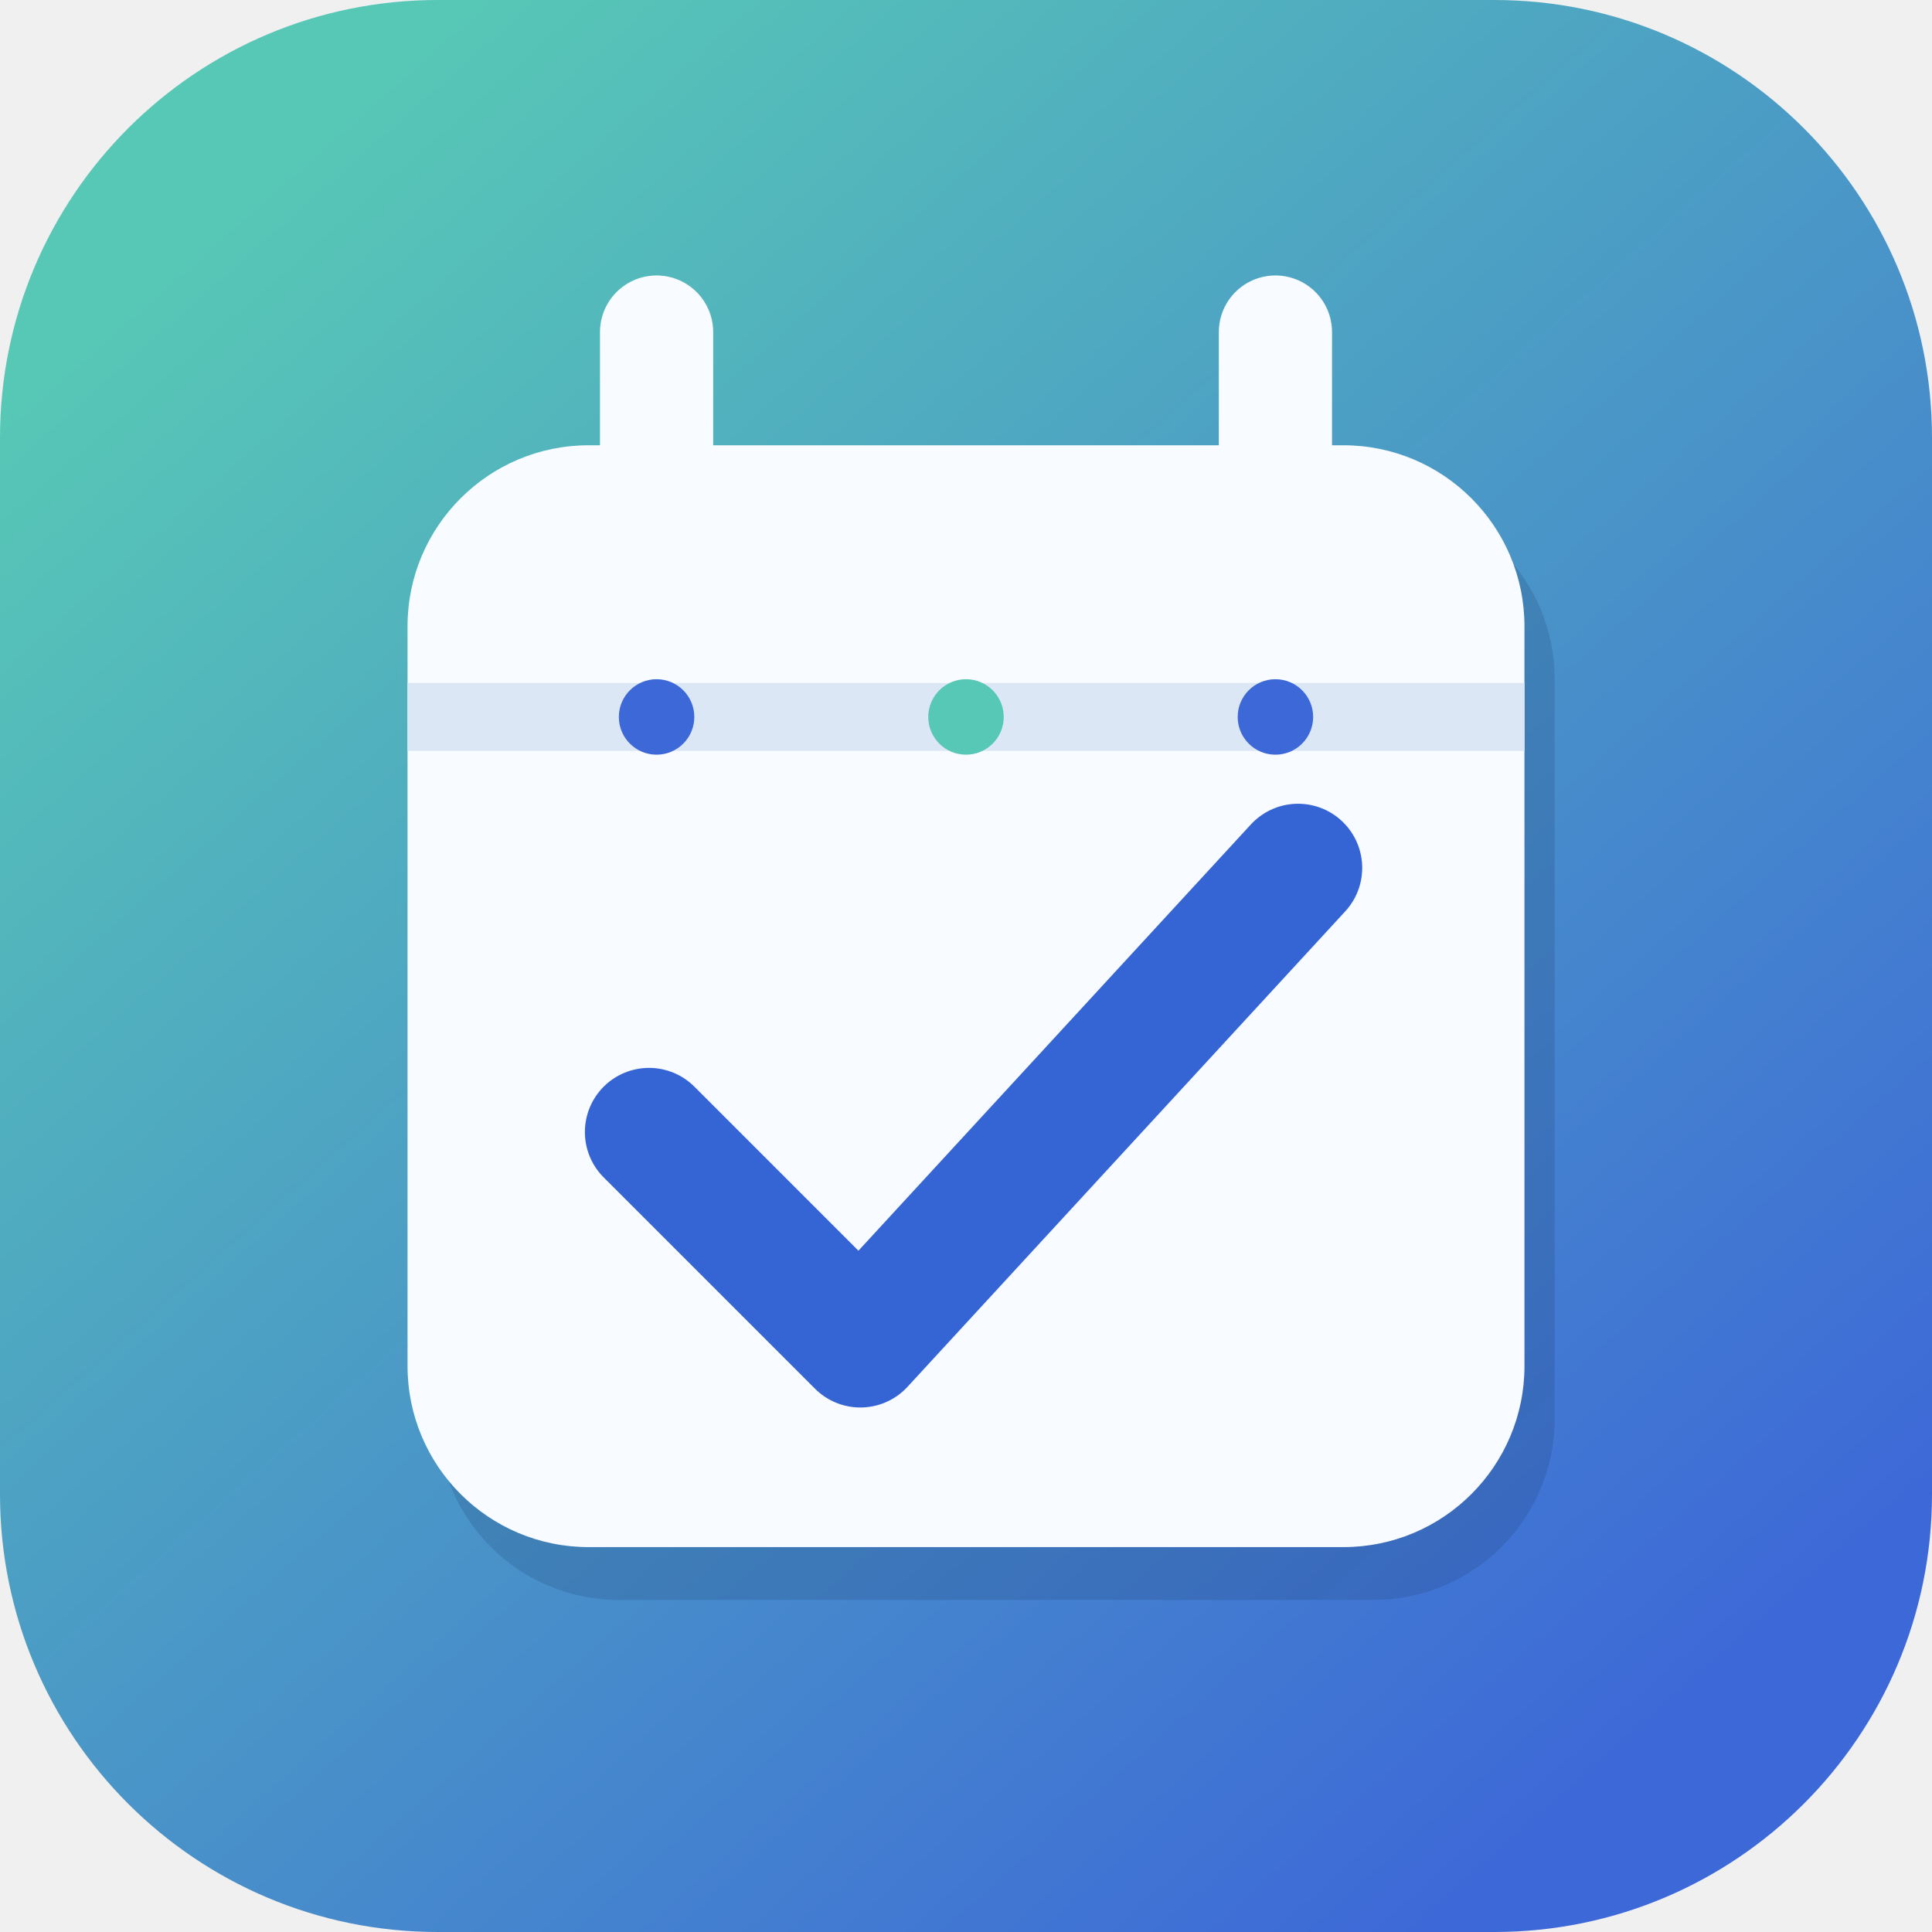
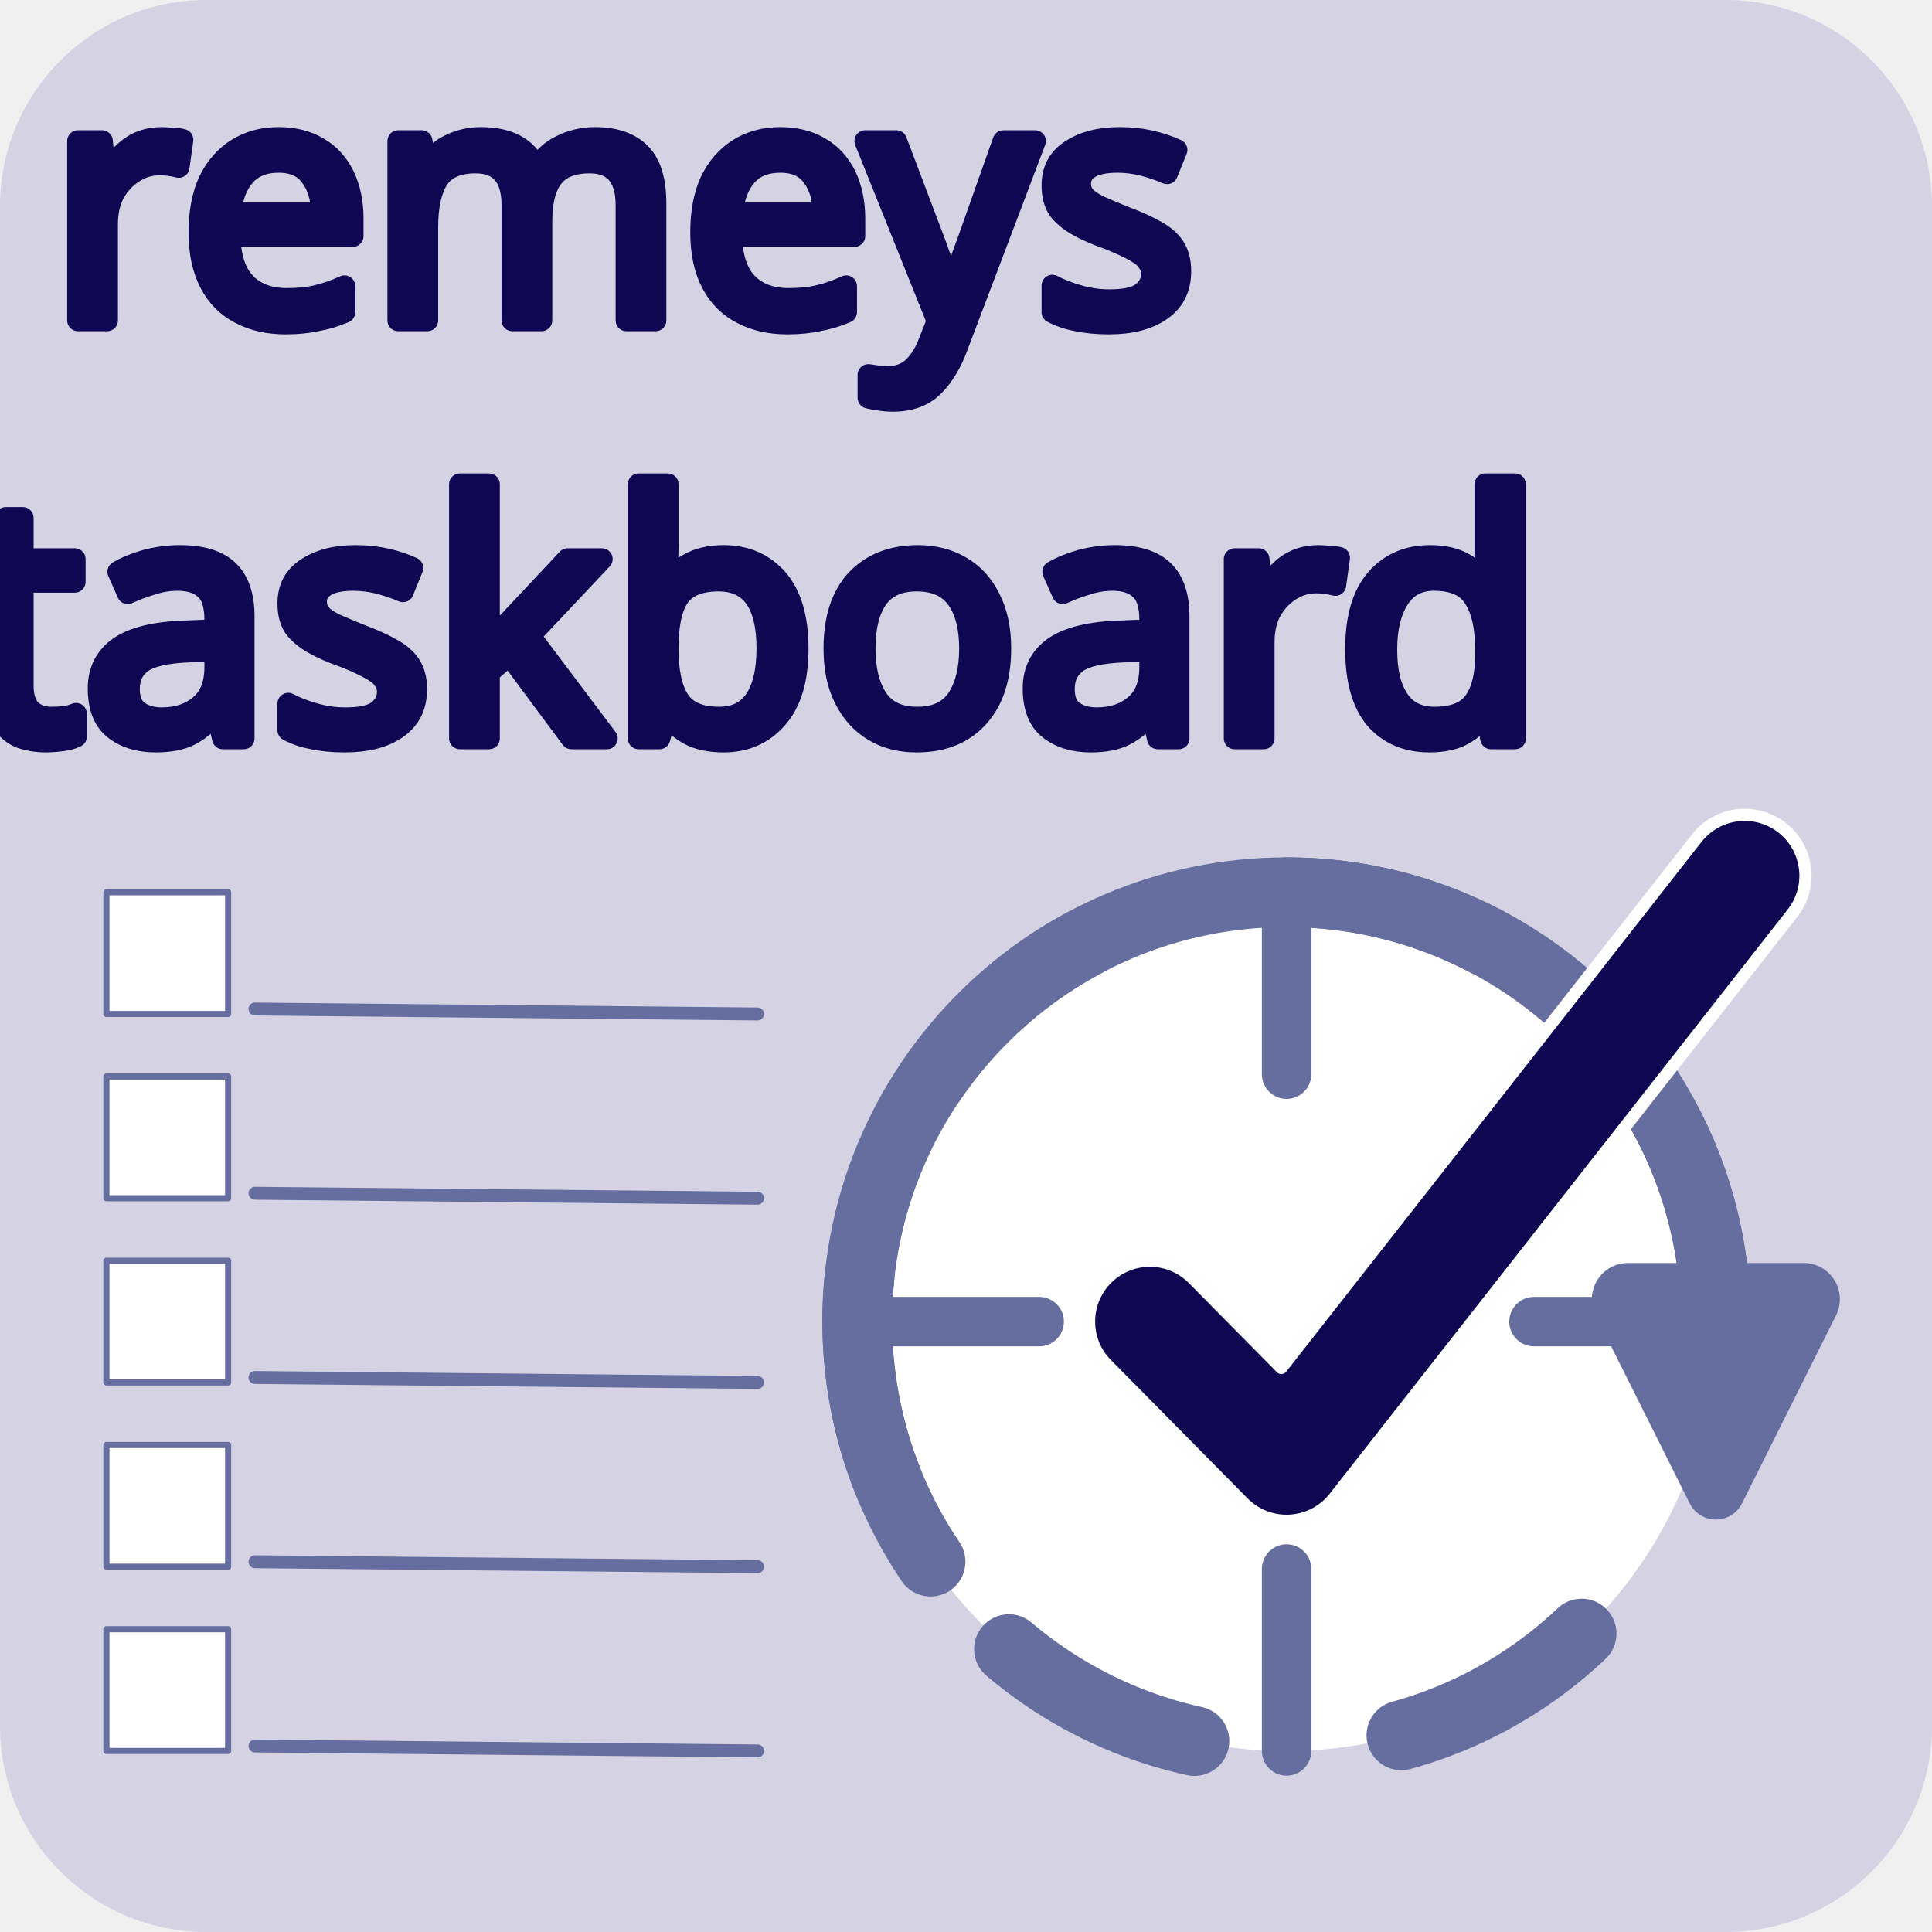
- <svg xmlns="http://www.w3.org/2000/svg" viewBox="0 0 512 512" role="img" aria-labelledby="title desc">
-   <defs>
-     <linearGradient id="background" x1="72" y1="48" x2="440" y2="464" gradientUnits="userSpaceOnUse">
-       <stop stop-color="#57C7B6" />
-       <stop offset="1" stop-color="#3D68D8" />
-     </linearGradient>
+ <svg xmlns="http://www.w3.org/2000/svg" width="180" height="180" viewBox="0 0 47.625 47.625" version="1.1" id="svg1">
+   <defs id="defs1">
+     <marker style="overflow:visible" id="RoundedArrow" refX="0" refY="0" orient="auto-start-reverse" markerWidth="0.6" markerHeight="0.6" viewBox="0 0 1 1" preserveAspectRatio="xMidYMid">
+       <path transform="scale(0.7)" d="m -0.211,-4.106 6.422,3.211 a 1,1 90 0 1 0,1.789 L -0.211,4.106 A 1.236,1.236 31.717 0 1 -2,3 v -6 a 1.236,1.236 148.283 0 1 1.789,-1.106 z" style="fill:context-stroke;fill-rule:evenodd;stroke:none" id="path8" />
+     </marker>
  </defs>
-   <rect width="512" height="512" rx="116" fill="url(#background)" />
-   <g>
-     <rect x="116" y="132" width="296" height="292" rx="48" fill="#17325F" opacity=".18" />
-     <rect x="108" y="118" width="296" height="292" rx="48" fill="#F8FBFF" />
-     <path d="M108 190h296" stroke="#DCE7F5" stroke-width="18" />
-     <path d="M174 88v76M338 88v76" stroke="#F8FBFF" stroke-width="30" stroke-linecap="round" />
-     <circle cx="174" cy="190" r="10" fill="#3D68D8" />
-     <circle cx="256" cy="190" r="10" fill="#57C7B6" />
-     <circle cx="338" cy="190" r="10" fill="#3D68D8" />
-     <path d="m172 300 56 56 116-126" fill="none" stroke="#3565D5" stroke-width="34" stroke-linecap="round" stroke-linejoin="round" />
+   <g id="layer1">
+     <rect style="fill:#d4d2e3;fill-opacity:1;fill-rule:evenodd;stroke:none;stroke-width:0.318;stroke-linecap:round;stroke-linejoin:round;stroke-dasharray:none;stroke-dashoffset:68.828;stroke-opacity:1" id="rect11" width="47.625" height="47.625" x="0" y="0" ry="5.086" />
+     <g id="g8">
+       <path id="path1" style="fill:#ffffff;fill-rule:evenodd;stroke:#666ea0;stroke-width:1.718;stroke-linecap:round;stroke-linejoin:round;stroke-dasharray:5.154,5.154;stroke-dashoffset:15.806" transform="rotate(172.0968)" d="m -36.24,-41.674 c 0.163,-0.3 0.34,-0.591 0.53,-0.873 0.19,-0.282 0.394,-0.553 0.609,-0.815 0.216,-0.261 0.444,-0.512 0.683,-0.752 0.958,-0.958 2.098,-1.733 3.364,-2.268 1.266,-0.536 2.658,-0.832 4.12,-0.832 5.845,0 10.583,4.738 10.583,10.583 0,5.845 -4.738,10.583 -10.583,10.583 -5.845,0 -10.583,-4.738 -10.583,-10.583 0,-1.461 0.296,-2.853 0.832,-4.12" />
+       <g id="g4" style="fill:none;fill-opacity:1;stroke:#666ea0;stroke-opacity:1" transform="translate(-2.68071,1.307665)">
+         <path style="fill:none;fill-opacity:1;fill-rule:evenodd;stroke:#666ea0;stroke-width:1.218;stroke-linecap:round;stroke-dasharray:none;stroke-dashoffset:0;stroke-opacity:1" d="m 34.396,37.369 v 4.485" id="path4-3" />
+         <path style="fill:none;fill-opacity:1;fill-rule:evenodd;stroke:#666ea0;stroke-width:1.218;stroke-linecap:round;stroke-dasharray:none;stroke-dashoffset:0;stroke-opacity:1" d="m 23.812,31.271 h 4.485" id="path4-3-6" />
+         <path style="fill:none;fill-opacity:1;fill-rule:evenodd;stroke:#666ea0;stroke-width:1.218;stroke-linecap:round;stroke-dasharray:none;stroke-dashoffset:0;stroke-opacity:1" d="m 34.396,20.687 v 4.485" id="path4" />
+         <path style="fill:none;fill-opacity:1;fill-rule:evenodd;stroke:#666ea0;stroke-width:1.218;stroke-linecap:round;stroke-dasharray:none;stroke-dashoffset:0;stroke-opacity:1" d="m 40.494,31.271 h 4.485" id="path4-3-6-2" />
+       </g>
+       <path id="path1-1" style="fill:none;fill-rule:evenodd;stroke:#666ea0;stroke-width:1.718;stroke-linecap:round;marker-end:url(#RoundedArrow);stroke-opacity:1" d="m 22.939,38.495 c -0.38,-0.563 -0.708,-1.165 -0.976,-1.798 -0.268,-0.633 -0.476,-1.298 -0.617,-1.987 -0.141,-0.689 -0.215,-1.402 -0.215,-2.133 0,-5.845 4.738,-10.583 10.583,-10.583 5.845,0 10.583,4.738 10.583,10.583" />
+     </g>
+     <path style="baseline-shift:baseline;display:inline;overflow:visible;fill:#0f0752;fill-rule:evenodd;stroke-linecap:round;stroke-linejoin:round;stroke-dashoffset:18.211;enable-background:accumulate;stop-color:#000000;stop-opacity:1;opacity:1;stroke:#fffefe;stroke-opacity:1;stroke-width:0.3;stroke-dasharray:none" d="m 43.932,20.406 a 1.5,1.5 0 0 0 -2.107,0.256 L 31.586,33.723 29.412,31.523 a 1.5,1.5 0 0 0 -2.121,-0.012 1.5,1.5 0 0 0 -0.012,2.121 l 3.369,3.41 a 1.5,1.5 0 0 0 2.248,-0.129 L 44.186,22.512 A 1.5,1.5 0 0 0 43.932,20.406 Z" id="path9" />
+     <text xml:space="preserve" style="font-style:normal;font-variant:normal;font-weight:normal;font-stretch:normal;font-size:8.249px;font-family:Purisa;-inkscape-font-specification:'Purisa, Normal';font-variant-ligatures:normal;font-variant-caps:normal;font-variant-numeric:normal;font-variant-east-asian:normal;text-align:center;writing-mode:lr-tb;direction:ltr;text-anchor:middle;fill:#0f0752;fill-opacity:1;fill-rule:evenodd;stroke:#0f0752;stroke-width:0.532;stroke-linecap:round;stroke-linejoin:round;stroke-dasharray:none;stroke-dashoffset:68.828;stroke-opacity:1" x="23.924" y="7.895" id="text9">
+       <tspan id="tspan9" x="23.924" y="7.895" style="stroke-width:0.532;stroke-dasharray:none">remeys </tspan>
+       <tspan id="tspan10" x="23.924" y="18.207" style="stroke-width:0.532;stroke-dasharray:none">taskboard</tspan>
+     </text>
+     <g id="g11" transform="translate(-0.00771922,-0.439166)">
+       <rect style="fill:#ffffff;fill-opacity:1;fill-rule:evenodd;stroke:#666ea0;stroke-width:0.151;stroke-linecap:round;stroke-linejoin:round;stroke-dasharray:none;stroke-dashoffset:68.828;stroke-opacity:1" id="rect10" width="3" height="3" x="2.631" y="22.434" />
+       <path style="fill:#ffffff;fill-opacity:0;fill-rule:evenodd;stroke:#666ea0;stroke-width:0.318;stroke-linecap:round;stroke-linejoin:round;stroke-dasharray:none;stroke-dashoffset:68.828;stroke-opacity:1" d="M 6.293,25.312 18.683,25.434" id="path11" />
+     </g>
+     <g id="g11-3" transform="translate(-0.00771922,4.102502)">
+       <rect style="fill:#ffffff;fill-opacity:1;fill-rule:evenodd;stroke:#666ea0;stroke-width:0.151;stroke-linecap:round;stroke-linejoin:round;stroke-dasharray:none;stroke-dashoffset:68.828;stroke-opacity:1" id="rect10-4" width="3" height="3" x="2.631" y="22.434" />
+       <path style="fill:#ffffff;fill-opacity:0;fill-rule:evenodd;stroke:#666ea0;stroke-width:0.318;stroke-linecap:round;stroke-linejoin:round;stroke-dasharray:none;stroke-dashoffset:68.828;stroke-opacity:1" d="M 6.293,25.312 18.683,25.434" id="path11-6" />
+     </g>
+     <g id="g11-7" transform="translate(-0.00771922,8.644171)">
+       <rect style="fill:#ffffff;fill-opacity:1;fill-rule:evenodd;stroke:#666ea0;stroke-width:0.151;stroke-linecap:round;stroke-linejoin:round;stroke-dasharray:none;stroke-dashoffset:68.828;stroke-opacity:1" id="rect10-2" width="3" height="3" x="2.631" y="22.434" />
+       <path style="fill:#ffffff;fill-opacity:0;fill-rule:evenodd;stroke:#666ea0;stroke-width:0.318;stroke-linecap:round;stroke-linejoin:round;stroke-dasharray:none;stroke-dashoffset:68.828;stroke-opacity:1" d="M 6.293,25.312 18.683,25.434" id="path11-2" />
+     </g>
+     <g id="g11-2" transform="translate(-0.00771922,13.18584)">
+       <rect style="fill:#ffffff;fill-opacity:1;fill-rule:evenodd;stroke:#666ea0;stroke-width:0.151;stroke-linecap:round;stroke-linejoin:round;stroke-dasharray:none;stroke-dashoffset:68.828;stroke-opacity:1" id="rect10-47" width="3" height="3" x="2.631" y="22.434" />
+       <path style="fill:#ffffff;fill-opacity:0;fill-rule:evenodd;stroke:#666ea0;stroke-width:0.318;stroke-linecap:round;stroke-linejoin:round;stroke-dasharray:none;stroke-dashoffset:68.828;stroke-opacity:1" d="M 6.293,25.312 18.683,25.434" id="path11-8" />
+     </g>
+     <g id="g11-23" transform="translate(-0.00771922,17.72751)">
+       <rect style="fill:#ffffff;fill-opacity:1;fill-rule:evenodd;stroke:#666ea0;stroke-width:0.151;stroke-linecap:round;stroke-linejoin:round;stroke-dasharray:none;stroke-dashoffset:68.828;stroke-opacity:1" id="rect10-7" width="3" height="3" x="2.631" y="22.434" />
+       <path style="fill:#ffffff;fill-opacity:0;fill-rule:evenodd;stroke:#666ea0;stroke-width:0.318;stroke-linecap:round;stroke-linejoin:round;stroke-dasharray:none;stroke-dashoffset:68.828;stroke-opacity:1" d="M 6.293,25.312 18.683,25.434" id="path11-25" />
+     </g>
  </g>
</svg>
